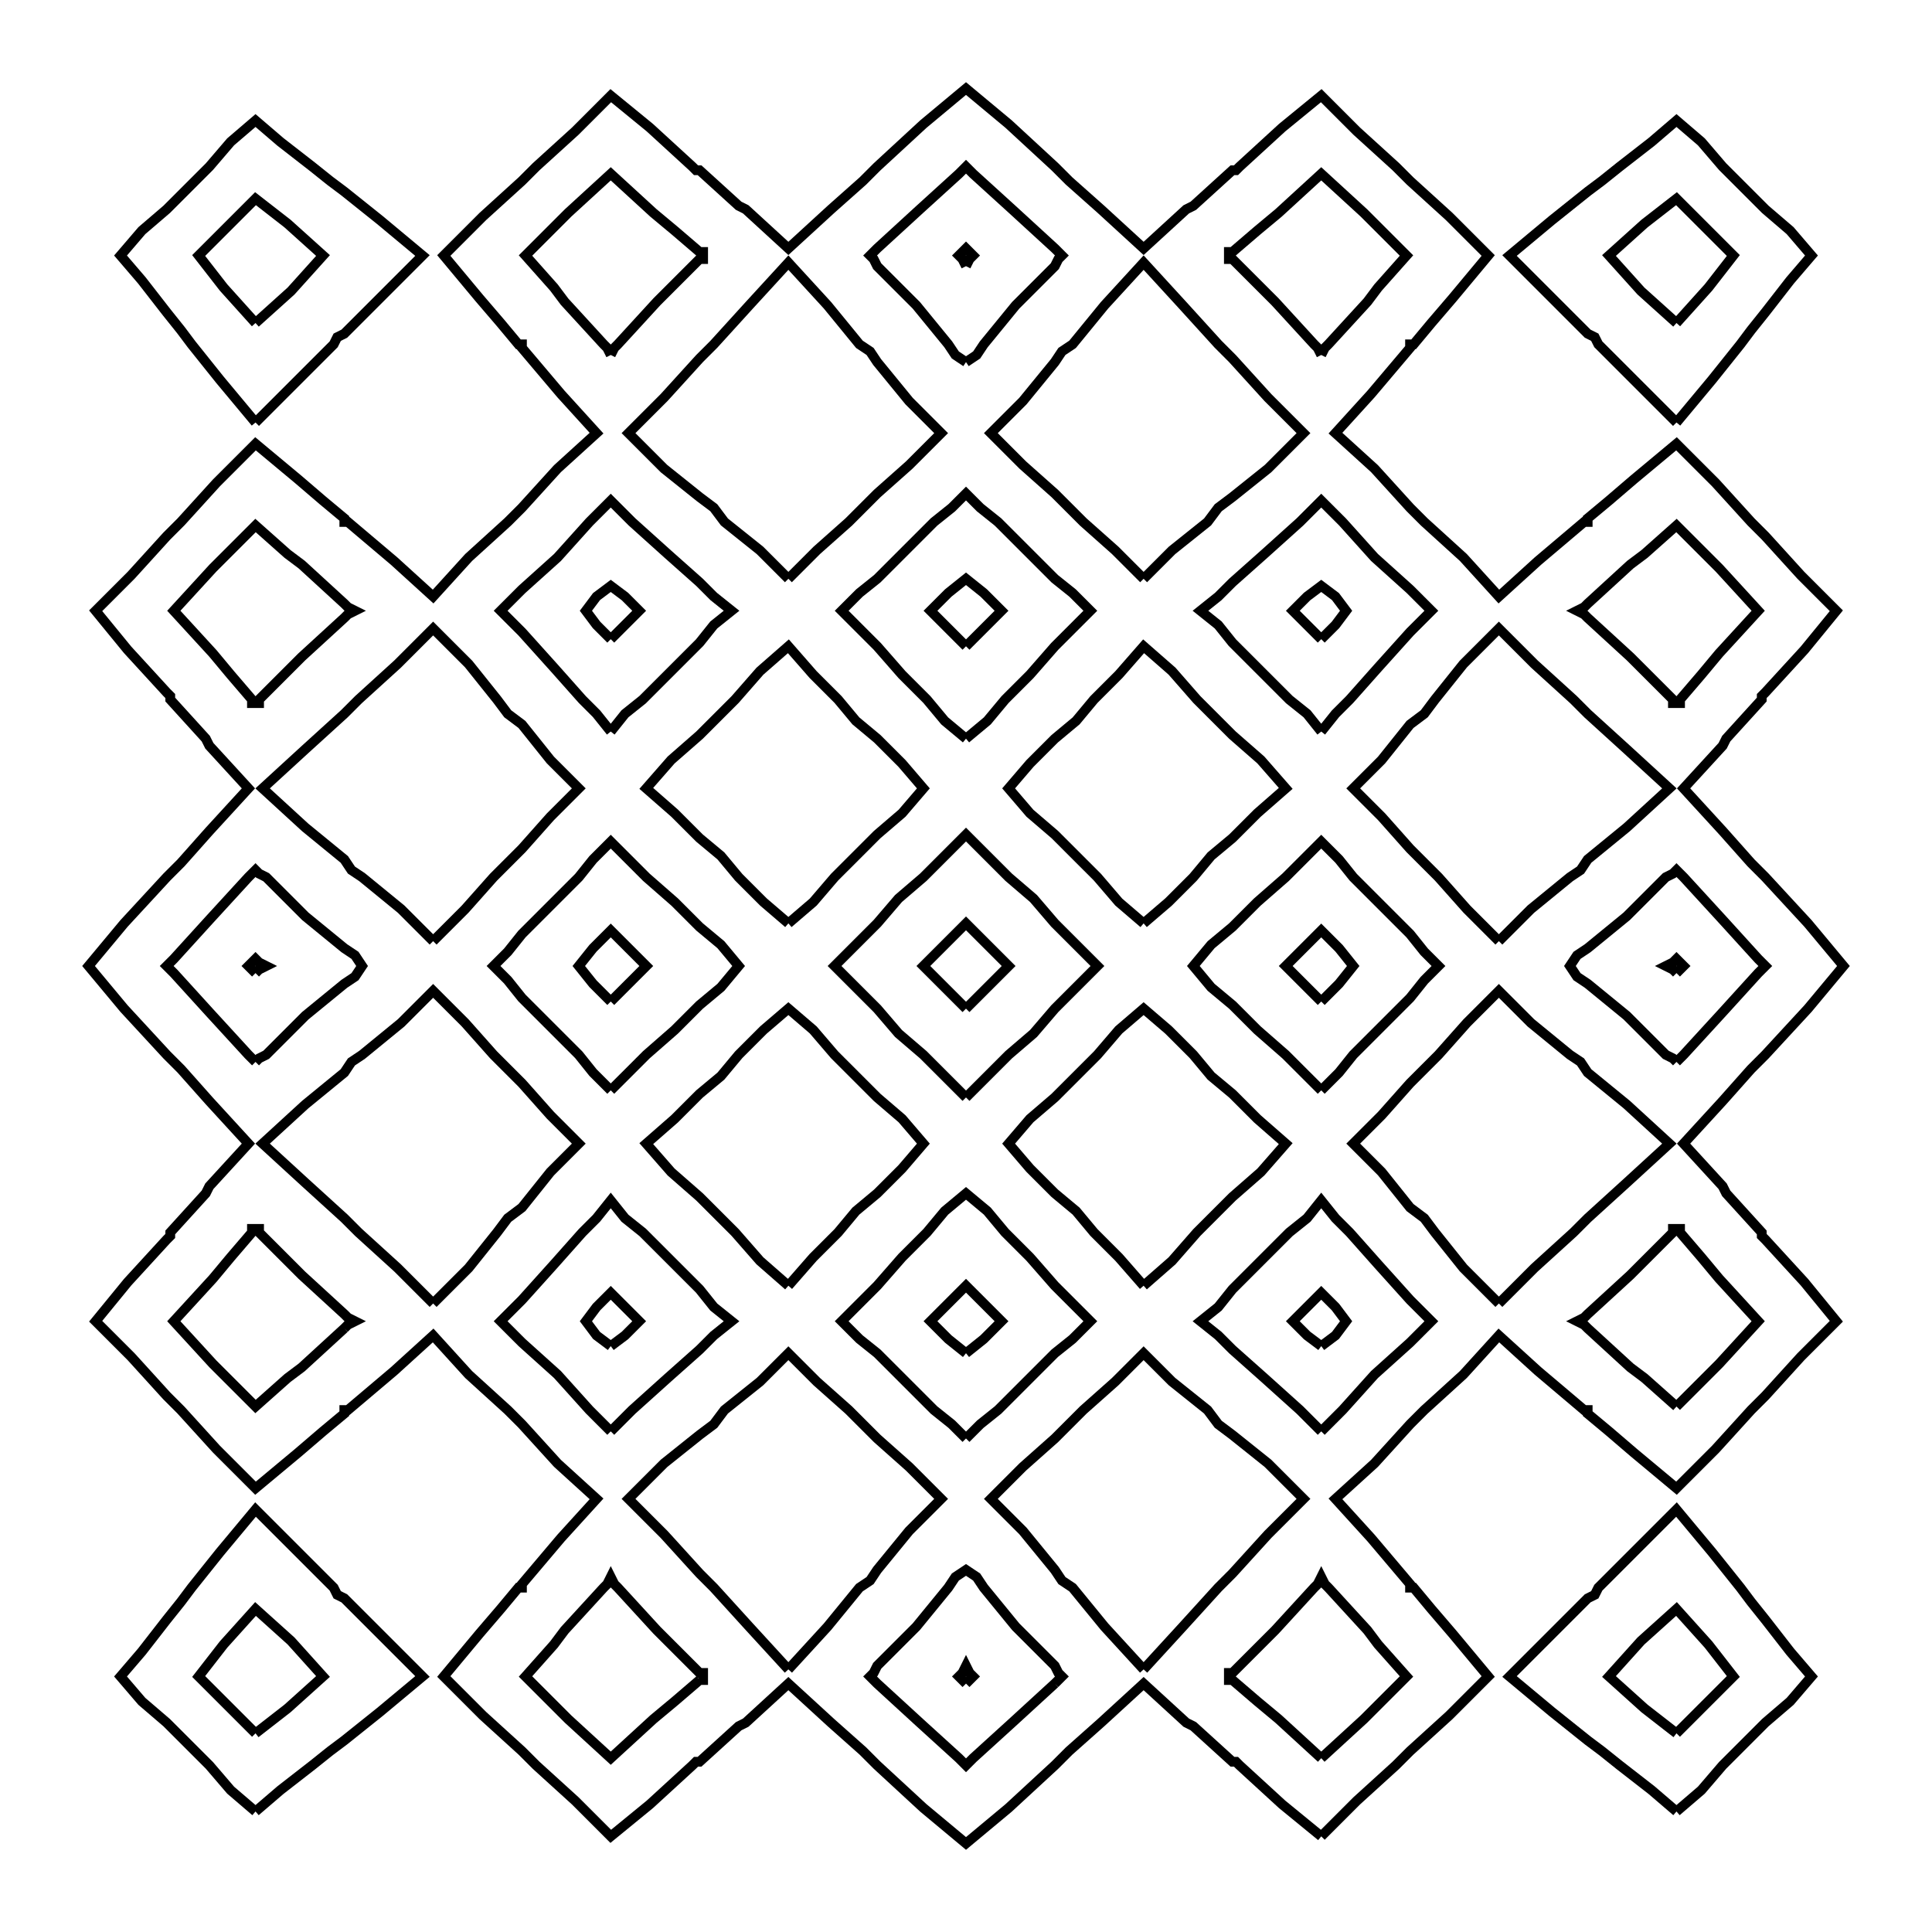
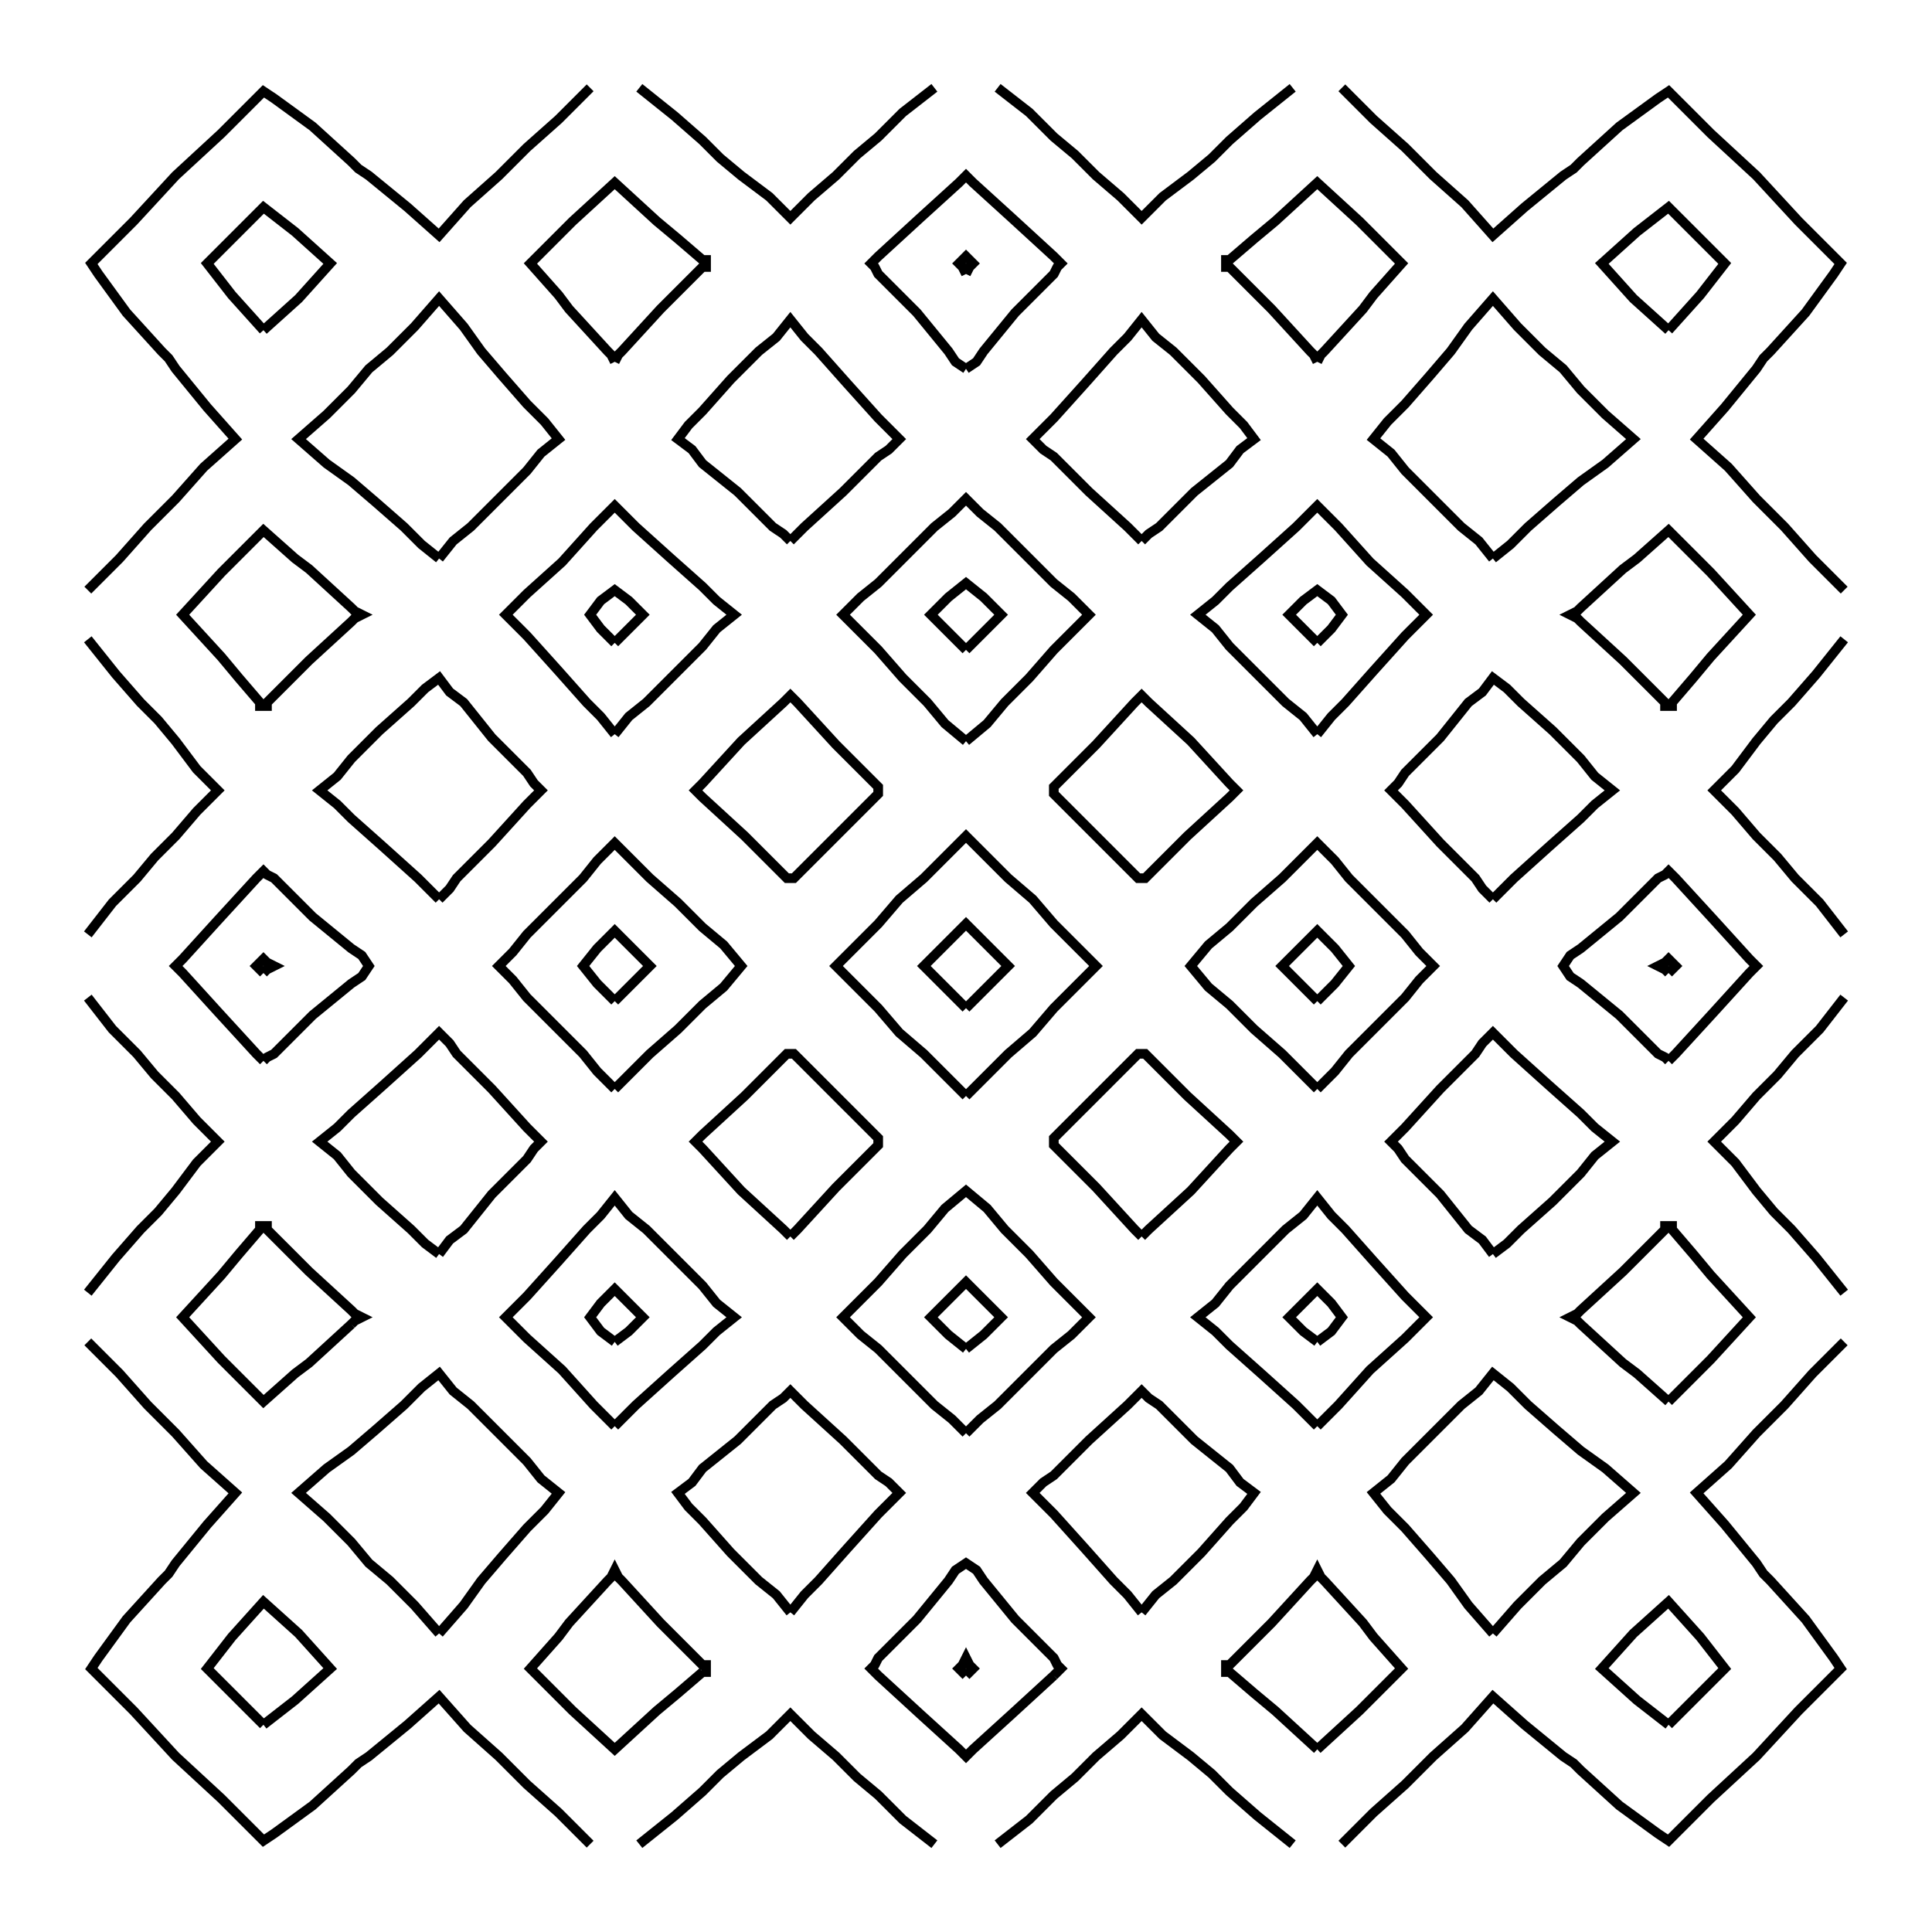
<svg xmlns="http://www.w3.org/2000/svg" width="100.0" height="100.0" viewBox="-55.00 -55.00 110.00 110.00">
-   <g fill="none" stroke="black" stroke-width="0.025%" transform="translate(0, 0) scale(20.226, -20.226)">
-     <polyline points="-2.00,1.53 -1.89,1.64 -1.78,1.75 -1.77,1.77 -1.75,1.78 -1.64,1.89 -1.53,2.00 -1.65,2.10 -1.75,2.18 -1.79,2.21 -1.84,2.25 -1.93,2.32 -2.00,2.38 -2.07,2.32 -2.13,2.25 -2.19,2.19 -2.25,2.13 -2.32,2.07 -2.38,2.00 -2.32,1.93 -2.25,1.84 -2.21,1.79 -2.18,1.75 -2.10,1.65 -2.00,1.53" />
-     <polyline points="1.00,-2.45 1.10,-2.35 1.21,-2.25 1.23,-2.23 1.25,-2.21 1.36,-2.11 1.47,-2.00 1.37,-1.88 1.31,-1.81 1.26,-1.75 1.25,-1.75 1.25,-1.74 1.14,-1.61 1.04,-1.50 1.15,-1.40 1.25,-1.29 1.27,-1.27 1.29,-1.25 1.40,-1.15 1.50,-1.04 1.61,-1.14 1.74,-1.25 1.75,-1.25 1.75,-1.26 1.81,-1.31 1.88,-1.37 2.00,-1.47 2.11,-1.36 2.21,-1.25 2.23,-1.23 2.25,-1.21 2.35,-1.10 2.45,-1.00 2.36,-0.89 2.25,-0.77 2.24,-0.76 2.24,-0.75 2.14,-0.64 2.13,-0.62 2.02,-0.50 2.13,-0.38 2.21,-0.29 2.25,-0.25 2.25,-0.25 2.25,-0.25 2.37,-0.12 2.47,0.00 2.37,0.12 2.25,0.25 2.25,0.25 2.25,0.25 2.21,0.29 2.13,0.38 2.02,0.50 2.13,0.62 2.14,0.64 2.24,0.75 2.24,0.76 2.25,0.77 2.36,0.89 2.45,1.00 2.35,1.10 2.25,1.21 2.23,1.23 2.21,1.25 2.11,1.36 2.00,1.47 1.88,1.37 1.81,1.31 1.75,1.26 1.75,1.25 1.74,1.25 1.61,1.14 1.50,1.04 1.40,1.15 1.29,1.25 1.27,1.27 1.25,1.29 1.15,1.40 1.04,1.50 1.14,1.61 1.25,1.74 1.25,1.75 1.26,1.75 1.31,1.81 1.37,1.88 1.47,2.00 1.36,2.11 1.25,2.21 1.23,2.23 1.21,2.25 1.10,2.35 1.00,2.45 0.89,2.36 0.77,2.25 0.76,2.24 0.75,2.24 0.64,2.14 0.62,2.13 0.50,2.02 0.38,2.13 0.29,2.21 0.25,2.25 0.25,2.25 0.25,2.25 0.12,2.37 0.00,2.47 -0.12,2.37 -0.25,2.25 -0.25,2.25 -0.25,2.25 -0.29,2.21 -0.38,2.13 -0.50,2.02 -0.62,2.13 -0.64,2.14 -0.75,2.24 -0.76,2.24 -0.77,2.25 -0.89,2.36 -1.00,2.45 -1.10,2.35 -1.21,2.25 -1.23,2.23 -1.25,2.21 -1.36,2.11 -1.47,2.00 -1.37,1.88 -1.31,1.81 -1.26,1.75 -1.25,1.75 -1.25,1.74 -1.14,1.61 -1.04,1.50 -1.15,1.40 -1.25,1.29 -1.27,1.27 -1.29,1.25 -1.40,1.15 -1.50,1.04 -1.61,1.14 -1.74,1.25 -1.75,1.25 -1.75,1.26 -1.81,1.31 -1.88,1.37 -2.00,1.47 -2.11,1.36 -2.21,1.25 -2.23,1.23 -2.25,1.21 -2.35,1.10 -2.45,1.00 -2.36,0.89 -2.25,0.77 -2.24,0.76 -2.24,0.75 -2.14,0.64 -2.13,0.62 -2.02,0.50 -2.13,0.38 -2.21,0.29 -2.25,0.25 -2.25,0.25 -2.25,0.25 -2.37,0.12 -2.47,0.00 -2.37,-0.12 -2.25,-0.25 -2.25,-0.25 -2.25,-0.25 -2.21,-0.29 -2.13,-0.38 -2.02,-0.50 -2.13,-0.62 -2.14,-0.64 -2.24,-0.75 -2.24,-0.76 -2.25,-0.77 -2.36,-0.89 -2.45,-1.00 -2.35,-1.10 -2.25,-1.21 -2.23,-1.23 -2.21,-1.25 -2.11,-1.36 -2.00,-1.47 -1.88,-1.37 -1.81,-1.31 -1.75,-1.26 -1.75,-1.25 -1.74,-1.25 -1.61,-1.14 -1.50,-1.04 -1.40,-1.15 -1.29,-1.25 -1.27,-1.27 -1.25,-1.29 -1.15,-1.40 -1.04,-1.50 -1.14,-1.61 -1.25,-1.74 -1.25,-1.75 -1.26,-1.75 -1.31,-1.81 -1.37,-1.88 -1.47,-2.00 -1.36,-2.11 -1.25,-2.21 -1.23,-2.23 -1.21,-2.25 -1.10,-2.35 -1.00,-2.45 -0.89,-2.36 -0.77,-2.25 -0.76,-2.24 -0.75,-2.24 -0.64,-2.14 -0.62,-2.13 -0.50,-2.02 -0.38,-2.13 -0.29,-2.21 -0.25,-2.25 -0.25,-2.25 -0.25,-2.25 -0.12,-2.37 0.00,-2.47 0.12,-2.37 0.25,-2.25 0.25,-2.25 0.25,-2.25 0.29,-2.21 0.38,-2.13 0.50,-2.02 0.62,-2.13 0.64,-2.14 0.75,-2.24 0.76,-2.24 0.77,-2.25 0.89,-2.36 1.00,-2.45" />
-     <polyline points="2.00,1.53 2.10,1.65 2.18,1.75 2.21,1.79 2.25,1.84 2.32,1.93 2.38,2.00 2.32,2.07 2.25,2.13 2.19,2.19 2.13,2.25 2.07,2.32 2.00,2.38 1.93,2.32 1.84,2.25 1.79,2.21 1.75,2.18 1.65,2.10 1.53,2.00 1.64,1.89 1.75,1.78 1.77,1.77 1.78,1.75 1.89,1.64 2.00,1.53" />
+   <g fill="none" stroke="black" stroke-width="0.025%" transform="translate(0, 0) scale(20, -20)">
+     <polyline points="-1.07,2.50 -1.16,2.41 -1.25,2.33 -1.29,2.29 -1.33,2.25 -1.42,2.17 -1.50,2.08 -1.59,2.16 -1.70,2.25 -1.73,2.27 -1.75,2.29 -1.86,2.39 -1.97,2.47 -2.00,2.49 -2.12,2.37 -2.25,2.25 -2.25,2.25 -2.25,2.25 -2.37,2.12 -2.49,2.00 -2.47,1.97 -2.39,1.86 -2.29,1.75 -2.27,1.73 -2.25,1.70 -2.16,1.59 -2.08,1.50 -2.17,1.42 -2.25,1.33 -2.29,1.29 -2.33,1.25 -2.41,1.16 -2.50,1.07" />
+     <polyline points="-0.93,2.50 -0.83,2.42 -0.75,2.35 -0.70,2.30 -0.64,2.25 -0.56,2.19 -0.50,2.13 -0.44,2.19 -0.37,2.25 -0.31,2.31 -0.25,2.36 -0.18,2.43 -0.09,2.50" />
+     <polyline points="0.09,2.50 0.18,2.43 0.25,2.36 0.31,2.31 0.37,2.25 0.44,2.19 0.50,2.13 0.56,2.19 0.64,2.25 0.70,2.30 0.75,2.35 0.83,2.42 0.93,2.50" />
+     <polyline points="1.07,2.50 1.16,2.41 1.25,2.33 1.29,2.29 1.33,2.25 1.42,2.17 1.50,2.08 1.59,2.16 1.70,2.25 1.73,2.27 1.75,2.29 1.86,2.39 1.97,2.47 2.00,2.49 2.12,2.37 2.25,2.25 2.25,2.25 2.25,2.25 2.37,2.12 2.49,2.00 2.47,1.97 2.39,1.86 2.29,1.75 2.27,1.73 2.25,1.70 2.16,1.59 2.08,1.50 2.17,1.42 2.25,1.33 2.29,1.29 2.33,1.25 2.41,1.16 2.50,1.07" />
    <polyline points="-2.00,1.81 -1.90,1.90 -1.81,2.00 -1.91,2.09 -2.00,2.16 -2.08,2.08 -2.16,2.00 -2.09,1.91 -2.00,1.81" />
    <polyline points="-1.00,1.72 -0.99,1.74 -0.98,1.75 -0.87,1.87 -0.75,1.99 -0.74,1.99 -0.74,2.00 -0.74,2.01 -0.75,2.01 -0.82,2.07 -0.88,2.12 -1.00,2.23 -1.12,2.12 -1.24,2.00 -1.16,1.91 -1.13,1.87 -1.02,1.75 -1.01,1.74 -1.00,1.72" />
    <polyline points="0.00,1.70 0.03,1.72 0.05,1.75 0.14,1.86 0.25,1.97 0.26,1.99 0.27,2.00 0.26,2.01 0.25,2.02 0.13,2.13 0.02,2.23 0.00,2.25 -0.02,2.23 -0.13,2.13 -0.25,2.02 -0.26,2.01 -0.27,2.00 -0.26,1.99 -0.25,1.97 -0.14,1.86 -0.05,1.75 -0.03,1.72 0.00,1.70" />
    <polyline points="0.00,1.97 0.01,1.99 0.02,2.00 0.01,2.01 0.00,2.02 -0.01,2.01 -0.02,2.00 -0.01,1.99 0.00,1.97" />
    <polyline points="1.00,1.72 1.01,1.74 1.02,1.75 1.13,1.87 1.16,1.91 1.24,2.00 1.12,2.12 1.00,2.23 0.88,2.12 0.82,2.07 0.75,2.01 0.74,2.01 0.74,2.00 0.74,1.99 0.75,1.99 0.87,1.87 0.98,1.75 0.99,1.74 1.00,1.72" />
    <polyline points="2.00,1.81 2.09,1.91 2.16,2.00 2.08,2.08 2.00,2.16 1.91,2.09 1.81,2.00 1.90,1.90 2.00,1.81" />
-     <polyline points="-0.50,1.09 -0.42,1.17 -0.33,1.25 -0.29,1.29 -0.25,1.33 -0.16,1.41 -0.07,1.50 -0.16,1.59 -0.25,1.70 -0.27,1.73 -0.30,1.75 -0.39,1.86 -0.50,1.98 -0.61,1.86 -0.71,1.75 -0.73,1.73 -0.75,1.71 -0.85,1.60 -0.95,1.50 -0.85,1.40 -0.75,1.32 -0.71,1.29 -0.68,1.25 -0.58,1.17 -0.50,1.09" />
-     <polyline points="0.50,1.09 0.58,1.17 0.68,1.25 0.71,1.29 0.75,1.32 0.85,1.40 0.95,1.50 0.85,1.60 0.75,1.71 0.73,1.73 0.71,1.75 0.61,1.86 0.50,1.98 0.39,1.86 0.30,1.75 0.27,1.73 0.25,1.70 0.16,1.59 0.07,1.50 0.16,1.41 0.25,1.33 0.29,1.29 0.33,1.25 0.42,1.17 0.50,1.09" />
+     <polyline points="-1.50,1.16 -1.46,1.21 -1.41,1.25 -1.33,1.33 -1.25,1.41 -1.21,1.46 -1.16,1.50 -1.20,1.55 -1.25,1.60 -1.32,1.68 -1.38,1.75 -1.43,1.82 -1.50,1.90 -1.57,1.82 -1.64,1.75 -1.70,1.70 -1.75,1.64 -1.82,1.57 -1.90,1.50 -1.82,1.43 -1.75,1.38 -1.68,1.32 -1.60,1.25 -1.55,1.20 -1.50,1.16" />
+     <polyline points="-0.50,1.21 -0.48,1.23 -0.46,1.25 -0.35,1.35 -0.25,1.45 -0.22,1.47 -0.19,1.50 -0.22,1.53 -0.25,1.56 -0.34,1.66 -0.42,1.75 -0.46,1.79 -0.50,1.84 -0.54,1.79 -0.59,1.75 -0.67,1.67 -0.75,1.58 -0.79,1.54 -0.82,1.50 -0.78,1.47 -0.75,1.43 -0.65,1.35 -0.55,1.25 -0.52,1.23 -0.50,1.21" />
+     <polyline points="0.50,1.21 0.52,1.23 0.55,1.25 0.65,1.35 0.75,1.43 0.78,1.47 0.82,1.50 0.79,1.54 0.75,1.58 0.67,1.67 0.59,1.75 0.54,1.79 0.50,1.84 0.46,1.79 0.42,1.75 0.34,1.66 0.25,1.56 0.22,1.53 0.19,1.50 0.22,1.47 0.25,1.45 0.35,1.35 0.46,1.25 0.48,1.23 0.50,1.21" />
+     <polyline points="1.50,1.16 1.55,1.20 1.60,1.25 1.68,1.32 1.75,1.38 1.82,1.43 1.90,1.50 1.82,1.57 1.75,1.64 1.70,1.70 1.64,1.75 1.57,1.82 1.50,1.90 1.43,1.82 1.38,1.75 1.32,1.68 1.25,1.60 1.20,1.55 1.16,1.50 1.21,1.46 1.25,1.41 1.33,1.33 1.41,1.25 1.46,1.21 1.50,1.16" />
    <polyline points="-1.00,0.66 -0.96,0.71 -0.91,0.75 -0.83,0.83 -0.75,0.91 -0.71,0.96 -0.66,1.00 -0.71,1.04 -0.75,1.08 -0.84,1.16 -0.94,1.25 -0.97,1.28 -1.00,1.31 -1.03,1.28 -1.06,1.25 -1.15,1.15 -1.25,1.06 -1.28,1.03 -1.31,1.00 -1.28,0.97 -1.25,0.94 -1.16,0.84 -1.08,0.75 -1.04,0.71 -1.00,0.66" />
    <polyline points="0.00,0.64 0.06,0.69 0.11,0.75 0.18,0.82 0.25,0.90 0.30,0.95 0.35,1.00 0.30,1.05 0.25,1.09 0.17,1.17 0.09,1.25 0.04,1.29 0.00,1.33 -0.04,1.29 -0.09,1.25 -0.17,1.17 -0.25,1.09 -0.30,1.05 -0.35,1.00 -0.30,0.95 -0.25,0.90 -0.18,0.82 -0.11,0.75 -0.06,0.69 0.00,0.64" />
    <polyline points="1.00,0.66 1.04,0.71 1.08,0.75 1.16,0.84 1.25,0.94 1.28,0.97 1.31,1.00 1.28,1.03 1.25,1.06 1.15,1.15 1.06,1.25 1.03,1.28 1.00,1.31 0.97,1.28 0.94,1.25 0.84,1.16 0.75,1.08 0.71,1.04 0.66,1.00 0.71,0.96 0.75,0.91 0.83,0.83 0.91,0.75 0.96,0.71 1.00,0.66" />
    <polyline points="-2.00,0.74 -1.99,0.74 -1.99,0.75 -1.87,0.87 -1.75,0.98 -1.74,0.99 -1.72,1.00 -1.74,1.01 -1.75,1.02 -1.87,1.13 -1.91,1.16 -2.00,1.24 -2.12,1.12 -2.23,1.00 -2.12,0.88 -2.07,0.82 -2.01,0.75 -2.01,0.74 -2.00,0.74" />
    <polyline points="-1.00,0.92 -0.96,0.96 -0.92,1.00 -0.96,1.04 -1.00,1.07 -1.04,1.04 -1.07,1.00 -1.04,0.96 -1.00,0.92" />
    <polyline points="0.00,0.90 0.05,0.95 0.10,1.00 0.05,1.05 0.00,1.09 -0.05,1.05 -0.10,1.00 -0.05,0.95 0.00,0.90" />
    <polyline points="1.00,0.92 1.04,0.96 1.07,1.00 1.04,1.04 1.00,1.07 0.96,1.04 0.92,1.00 0.96,0.96 1.00,0.92" />
    <polyline points="2.00,0.74 2.01,0.74 2.01,0.75 2.07,0.82 2.12,0.88 2.23,1.00 2.12,1.12 2.00,1.24 1.91,1.16 1.87,1.13 1.75,1.02 1.74,1.01 1.72,1.00 1.74,0.99 1.75,0.98 1.87,0.87 1.99,0.75 1.99,0.74 2.00,0.74" />
-     <polyline points="-1.50,0.07 -1.41,0.16 -1.33,0.25 -1.29,0.29 -1.25,0.33 -1.17,0.42 -1.09,0.50 -1.17,0.58 -1.25,0.68 -1.29,0.71 -1.32,0.75 -1.40,0.85 -1.50,0.95 -1.60,0.85 -1.71,0.75 -1.73,0.73 -1.75,0.71 -1.86,0.61 -1.98,0.50 -1.86,0.39 -1.75,0.30 -1.73,0.27 -1.70,0.25 -1.59,0.16 -1.50,0.07" />
-     <polyline points="-0.50,0.12 -0.43,0.18 -0.37,0.25 -0.31,0.31 -0.25,0.37 -0.18,0.43 -0.12,0.50 -0.18,0.57 -0.25,0.64 -0.31,0.69 -0.36,0.75 -0.43,0.82 -0.50,0.90 -0.58,0.83 -0.65,0.75 -0.70,0.70 -0.75,0.65 -0.83,0.58 -0.90,0.50 -0.82,0.43 -0.75,0.36 -0.69,0.31 -0.64,0.25 -0.57,0.18 -0.50,0.12" />
-     <polyline points="0.50,0.12 0.57,0.18 0.64,0.25 0.69,0.31 0.75,0.36 0.82,0.43 0.90,0.50 0.83,0.58 0.75,0.65 0.70,0.70 0.65,0.75 0.58,0.83 0.50,0.90 0.43,0.82 0.36,0.75 0.31,0.69 0.25,0.64 0.18,0.57 0.12,0.50 0.18,0.43 0.25,0.37 0.31,0.31 0.37,0.25 0.43,0.18 0.50,0.12" />
-     <polyline points="1.50,0.07 1.59,0.16 1.70,0.25 1.73,0.27 1.75,0.30 1.86,0.39 1.98,0.50 1.86,0.61 1.75,0.71 1.73,0.73 1.71,0.75 1.60,0.85 1.50,0.95 1.40,0.85 1.32,0.75 1.29,0.71 1.25,0.68 1.17,0.58 1.09,0.50 1.17,0.42 1.25,0.33 1.29,0.29 1.33,0.25 1.41,0.16 1.50,0.07" />
+     <polyline points="-2.50,0.09 -2.43,0.18 -2.36,0.25 -2.31,0.31 -2.25,0.37 -2.19,0.44 -2.13,0.50 -2.19,0.56 -2.25,0.64 -2.30,0.70 -2.35,0.75 -2.42,0.83 -2.50,0.93" />
+     <polyline points="-1.50,0.19 -1.47,0.22 -1.45,0.25 -1.35,0.35 -1.25,0.46 -1.23,0.48 -1.21,0.50 -1.23,0.52 -1.25,0.55 -1.35,0.65 -1.43,0.75 -1.47,0.78 -1.50,0.82 -1.54,0.79 -1.58,0.75 -1.67,0.67 -1.75,0.59 -1.79,0.54 -1.84,0.50 -1.79,0.46 -1.75,0.42 -1.66,0.34 -1.56,0.25 -1.53,0.22 -1.50,0.19" />
+     <polyline points="-0.50,0.24 -0.50,0.25 -0.49,0.25 -0.37,0.37 -0.25,0.49 -0.25,0.50 -0.24,0.50 -0.25,0.50 -0.25,0.51 -0.37,0.63 -0.48,0.75 -0.49,0.76 -0.50,0.77 -0.51,0.76 -0.52,0.75 -0.64,0.64 -0.75,0.52 -0.76,0.51 -0.77,0.50 -0.76,0.49 -0.75,0.48 -0.63,0.37 -0.51,0.25 -0.50,0.25 -0.50,0.24" />
+     <polyline points="0.50,0.24 0.50,0.25 0.51,0.25 0.63,0.37 0.75,0.48 0.76,0.49 0.77,0.50 0.76,0.51 0.75,0.52 0.64,0.64 0.52,0.75 0.51,0.76 0.50,0.77 0.49,0.76 0.48,0.75 0.37,0.63 0.25,0.51 0.25,0.50 0.24,0.50 0.25,0.50 0.25,0.49 0.37,0.37 0.49,0.25 0.50,0.25 0.50,0.24" />
+     <polyline points="1.50,0.19 1.53,0.22 1.56,0.25 1.66,0.34 1.75,0.42 1.79,0.46 1.84,0.50 1.79,0.54 1.75,0.59 1.67,0.67 1.58,0.75 1.54,0.79 1.50,0.82 1.47,0.78 1.43,0.75 1.35,0.65 1.25,0.55 1.23,0.52 1.21,0.50 1.23,0.48 1.25,0.46 1.35,0.35 1.45,0.25 1.47,0.22 1.50,0.19" />
+     <polyline points="2.50,0.93 2.42,0.83 2.35,0.75 2.30,0.70 2.25,0.64 2.19,0.56 2.13,0.50 2.19,0.44 2.25,0.37 2.31,0.31 2.36,0.25 2.43,0.18 2.50,0.09" />
    <polyline points="-2.00,-0.27 -1.99,-0.26 -1.97,-0.25 -1.86,-0.14 -1.75,-0.05 -1.72,-0.03 -1.70,0.00 -1.72,0.03 -1.75,0.05 -1.86,0.14 -1.97,0.25 -1.99,0.26 -2.00,0.27 -2.01,0.26 -2.02,0.25 -2.13,0.13 -2.23,0.02 -2.25,0.00 -2.23,-0.02 -2.13,-0.13 -2.02,-0.25 -2.01,-0.26 -2.00,-0.27" />
    <polyline points="-1.00,-0.35 -0.95,-0.30 -0.90,-0.25 -0.82,-0.18 -0.75,-0.11 -0.69,-0.06 -0.64,0.00 -0.69,0.06 -0.75,0.11 -0.82,0.18 -0.90,0.25 -0.95,0.30 -1.00,0.35 -1.05,0.30 -1.09,0.25 -1.17,0.17 -1.25,0.09 -1.29,0.04 -1.33,0.00 -1.29,-0.04 -1.25,-0.09 -1.17,-0.17 -1.09,-0.25 -1.05,-0.30 -1.00,-0.35" />
    <polyline points="0.00,-0.37 0.06,-0.31 0.12,-0.25 0.19,-0.19 0.25,-0.12 0.31,-0.06 0.37,0.00 0.31,0.06 0.25,0.12 0.19,0.19 0.12,0.25 0.06,0.31 0.00,0.37 -0.06,0.31 -0.12,0.25 -0.19,0.19 -0.25,0.12 -0.31,0.06 -0.37,0.00 -0.31,-0.06 -0.25,-0.12 -0.19,-0.19 -0.12,-0.25 -0.06,-0.31 0.00,-0.37" />
    <polyline points="1.00,-0.35 1.05,-0.30 1.09,-0.25 1.17,-0.17 1.25,-0.09 1.29,-0.04 1.33,0.00 1.29,0.04 1.25,0.09 1.17,0.17 1.09,0.25 1.05,0.30 1.00,0.35 0.95,0.30 0.90,0.25 0.82,0.18 0.75,0.11 0.69,0.06 0.64,0.00 0.69,-0.06 0.75,-0.11 0.82,-0.18 0.90,-0.25 0.95,-0.30 1.00,-0.35" />
    <polyline points="2.00,-0.27 2.01,-0.26 2.02,-0.25 2.13,-0.13 2.23,-0.02 2.25,0.00 2.23,0.02 2.13,0.13 2.02,0.25 2.01,0.26 2.00,0.27 1.99,0.26 1.97,0.25 1.86,0.14 1.75,0.05 1.72,0.03 1.70,0.00 1.72,-0.03 1.75,-0.05 1.86,-0.14 1.97,-0.25 1.99,-0.26 2.00,-0.27" />
    <polyline points="-2.00,-0.02 -1.99,-0.01 -1.97,0.00 -1.99,0.01 -2.00,0.02 -2.01,0.01 -2.02,0.00 -2.01,-0.01 -2.00,-0.02" />
    <polyline points="-1.00,-0.10 -0.95,-0.05 -0.90,0.00 -0.95,0.05 -1.00,0.10 -1.05,0.05 -1.09,0.00 -1.05,-0.05 -1.00,-0.10" />
    <polyline points="0.00,-0.12 0.06,-0.06 0.12,0.00 0.06,0.06 0.00,0.12 -0.06,0.06 -0.12,0.00 -0.06,-0.06 0.00,-0.12" />
    <polyline points="1.00,-0.10 1.05,-0.05 1.09,0.00 1.05,0.05 1.00,0.10 0.95,0.05 0.90,0.00 0.95,-0.05 1.00,-0.10" />
    <polyline points="2.00,-0.02 2.01,-0.01 2.02,0.00 2.01,0.01 2.00,0.02 1.99,0.01 1.97,0.00 1.99,-0.01 2.00,-0.02" />
-     <polyline points="-1.50,-0.95 -1.40,-0.85 -1.32,-0.75 -1.29,-0.71 -1.25,-0.68 -1.17,-0.58 -1.09,-0.50 -1.17,-0.42 -1.25,-0.33 -1.29,-0.29 -1.33,-0.25 -1.41,-0.16 -1.50,-0.07 -1.59,-0.16 -1.70,-0.25 -1.73,-0.27 -1.75,-0.30 -1.86,-0.39 -1.98,-0.50 -1.86,-0.61 -1.75,-0.71 -1.73,-0.73 -1.71,-0.75 -1.60,-0.85 -1.50,-0.95" />
-     <polyline points="-0.50,-0.90 -0.43,-0.82 -0.36,-0.75 -0.31,-0.69 -0.25,-0.64 -0.18,-0.57 -0.12,-0.50 -0.18,-0.43 -0.25,-0.37 -0.31,-0.31 -0.37,-0.25 -0.43,-0.18 -0.50,-0.12 -0.57,-0.18 -0.64,-0.25 -0.69,-0.31 -0.75,-0.36 -0.82,-0.43 -0.90,-0.50 -0.83,-0.58 -0.75,-0.65 -0.70,-0.70 -0.65,-0.75 -0.58,-0.83 -0.50,-0.90" />
-     <polyline points="0.50,-0.90 0.58,-0.83 0.65,-0.75 0.70,-0.70 0.75,-0.65 0.83,-0.58 0.90,-0.50 0.82,-0.43 0.75,-0.36 0.69,-0.31 0.64,-0.25 0.57,-0.18 0.50,-0.12 0.43,-0.18 0.37,-0.25 0.31,-0.31 0.25,-0.37 0.18,-0.43 0.12,-0.50 0.18,-0.57 0.25,-0.64 0.31,-0.69 0.36,-0.75 0.43,-0.82 0.50,-0.90" />
-     <polyline points="1.50,-0.95 1.60,-0.85 1.71,-0.75 1.73,-0.73 1.75,-0.71 1.86,-0.61 1.98,-0.50 1.86,-0.39 1.75,-0.30 1.73,-0.27 1.70,-0.25 1.59,-0.16 1.50,-0.07 1.41,-0.16 1.33,-0.25 1.29,-0.29 1.25,-0.33 1.17,-0.42 1.09,-0.50 1.17,-0.58 1.25,-0.68 1.29,-0.71 1.32,-0.75 1.40,-0.85 1.50,-0.95" />
+     <polyline points="-2.50,-0.93 -2.42,-0.83 -2.35,-0.75 -2.30,-0.70 -2.25,-0.64 -2.19,-0.56 -2.13,-0.50 -2.19,-0.44 -2.25,-0.37 -2.31,-0.31 -2.36,-0.25 -2.43,-0.18 -2.50,-0.09" />
+     <polyline points="-1.50,-0.82 -1.47,-0.78 -1.43,-0.75 -1.35,-0.65 -1.25,-0.55 -1.23,-0.52 -1.21,-0.50 -1.23,-0.48 -1.25,-0.46 -1.35,-0.35 -1.45,-0.25 -1.47,-0.22 -1.50,-0.19 -1.53,-0.22 -1.56,-0.25 -1.66,-0.34 -1.75,-0.42 -1.79,-0.46 -1.84,-0.50 -1.79,-0.54 -1.75,-0.59 -1.67,-0.67 -1.58,-0.75 -1.54,-0.79 -1.50,-0.82" />
+     <polyline points="-0.50,-0.77 -0.49,-0.76 -0.48,-0.75 -0.37,-0.63 -0.25,-0.51 -0.25,-0.50 -0.24,-0.50 -0.25,-0.50 -0.25,-0.49 -0.37,-0.37 -0.49,-0.25 -0.50,-0.25 -0.50,-0.24 -0.50,-0.25 -0.51,-0.25 -0.63,-0.37 -0.75,-0.48 -0.76,-0.49 -0.77,-0.50 -0.76,-0.51 -0.75,-0.52 -0.64,-0.64 -0.52,-0.75 -0.51,-0.76 -0.50,-0.77" />
+     <polyline points="0.50,-0.77 0.51,-0.76 0.52,-0.75 0.64,-0.64 0.75,-0.52 0.76,-0.51 0.77,-0.50 0.76,-0.49 0.75,-0.48 0.63,-0.37 0.51,-0.25 0.50,-0.25 0.50,-0.24 0.50,-0.25 0.49,-0.25 0.37,-0.37 0.25,-0.49 0.25,-0.50 0.24,-0.50 0.25,-0.50 0.25,-0.51 0.37,-0.63 0.48,-0.75 0.49,-0.76 0.50,-0.77" />
+     <polyline points="1.50,-0.82 1.54,-0.79 1.58,-0.75 1.67,-0.67 1.75,-0.59 1.79,-0.54 1.84,-0.50 1.79,-0.46 1.75,-0.42 1.66,-0.34 1.56,-0.25 1.53,-0.22 1.50,-0.19 1.47,-0.22 1.45,-0.25 1.35,-0.35 1.25,-0.46 1.23,-0.48 1.21,-0.50 1.23,-0.52 1.25,-0.55 1.35,-0.65 1.43,-0.75 1.47,-0.78 1.50,-0.82" />
+     <polyline points="2.50,-0.09 2.43,-0.18 2.36,-0.25 2.31,-0.31 2.25,-0.37 2.19,-0.44 2.13,-0.50 2.19,-0.56 2.25,-0.64 2.30,-0.70 2.35,-0.75 2.42,-0.83 2.50,-0.93" />
    <polyline points="-1.75,-1.02 -1.74,-1.01 -1.72,-1.00 -1.74,-0.99 -1.75,-0.98 -1.87,-0.87 -1.99,-0.75 -1.99,-0.74 -2.00,-0.74 -2.01,-0.74 -2.01,-0.75 -2.07,-0.82 -2.12,-0.88 -2.23,-1.00 -2.12,-1.12 -2.00,-1.24 -1.91,-1.16 -1.87,-1.13 -1.75,-1.02" />
    <polyline points="-1.00,-1.31 -0.97,-1.28 -0.94,-1.25 -0.84,-1.16 -0.75,-1.08 -0.71,-1.04 -0.66,-1.00 -0.71,-0.96 -0.75,-0.91 -0.83,-0.83 -0.91,-0.75 -0.96,-0.71 -1.00,-0.66 -1.04,-0.71 -1.08,-0.75 -1.16,-0.84 -1.25,-0.94 -1.28,-0.97 -1.31,-1.00 -1.28,-1.03 -1.25,-1.06 -1.15,-1.15 -1.06,-1.25 -1.03,-1.28 -1.00,-1.31" />
    <polyline points="0.00,-1.33 0.04,-1.29 0.09,-1.25 0.17,-1.17 0.25,-1.09 0.30,-1.05 0.35,-1.00 0.30,-0.95 0.25,-0.90 0.18,-0.82 0.11,-0.75 0.06,-0.69 0.00,-0.64 -0.06,-0.69 -0.11,-0.75 -0.18,-0.82 -0.25,-0.90 -0.30,-0.95 -0.35,-1.00 -0.30,-1.05 -0.25,-1.09 -0.17,-1.17 -0.09,-1.25 -0.04,-1.29 0.00,-1.33" />
    <polyline points="1.00,-1.31 1.03,-1.28 1.06,-1.25 1.15,-1.15 1.25,-1.06 1.28,-1.03 1.31,-1.00 1.28,-0.97 1.25,-0.94 1.16,-0.84 1.08,-0.75 1.04,-0.71 1.00,-0.66 0.96,-0.71 0.91,-0.75 0.83,-0.83 0.75,-0.91 0.71,-0.96 0.66,-1.00 0.71,-1.04 0.75,-1.08 0.84,-1.16 0.94,-1.25 0.97,-1.28 1.00,-1.31" />
    <polyline points="2.00,-1.24 2.12,-1.12 2.23,-1.00 2.12,-0.88 2.07,-0.82 2.01,-0.75 2.01,-0.74 2.00,-0.74 1.99,-0.74 1.99,-0.75 1.87,-0.87 1.75,-0.98 1.74,-0.99 1.72,-1.00 1.74,-1.01 1.75,-1.02 1.87,-1.13 1.91,-1.16 2.00,-1.24" />
    <polyline points="-1.00,-1.07 -0.96,-1.04 -0.92,-1.00 -0.96,-0.96 -1.00,-0.92 -1.04,-0.96 -1.07,-1.00 -1.04,-1.04 -1.00,-1.07" />
    <polyline points="0.00,-1.09 0.05,-1.05 0.10,-1.00 0.05,-0.95 0.00,-0.90 -0.05,-0.95 -0.10,-1.00 -0.05,-1.05 0.00,-1.09" />
    <polyline points="1.00,-1.07 1.04,-1.04 1.07,-1.00 1.04,-0.96 1.00,-0.92 0.96,-0.96 0.92,-1.00 0.96,-1.04 1.00,-1.07" />
-     <polyline points="-0.50,-1.98 -0.39,-1.86 -0.30,-1.75 -0.27,-1.73 -0.25,-1.70 -0.16,-1.59 -0.07,-1.50 -0.16,-1.41 -0.25,-1.33 -0.29,-1.29 -0.33,-1.25 -0.42,-1.17 -0.50,-1.09 -0.58,-1.17 -0.68,-1.25 -0.71,-1.29 -0.75,-1.32 -0.85,-1.40 -0.95,-1.50 -0.85,-1.60 -0.75,-1.71 -0.73,-1.73 -0.71,-1.75 -0.61,-1.86 -0.50,-1.98" />
-     <polyline points="0.50,-1.98 0.61,-1.86 0.71,-1.75 0.73,-1.73 0.75,-1.71 0.85,-1.60 0.95,-1.50 0.85,-1.40 0.75,-1.32 0.71,-1.29 0.68,-1.25 0.58,-1.17 0.50,-1.09 0.42,-1.17 0.33,-1.25 0.29,-1.29 0.25,-1.33 0.16,-1.41 0.07,-1.50 0.16,-1.59 0.25,-1.70 0.27,-1.73 0.30,-1.75 0.39,-1.86 0.50,-1.98" />
-     <polyline points="-2.00,-2.38 -1.93,-2.32 -1.84,-2.25 -1.79,-2.21 -1.75,-2.18 -1.65,-2.10 -1.53,-2.00 -1.64,-1.89 -1.75,-1.78 -1.77,-1.77 -1.78,-1.75 -1.89,-1.64 -2.00,-1.53 -2.10,-1.65 -2.18,-1.75 -2.21,-1.79 -2.25,-1.84 -2.32,-1.93 -2.38,-2.00 -2.32,-2.07 -2.25,-2.13 -2.19,-2.19 -2.13,-2.25 -2.07,-2.32 -2.00,-2.38" />
+     <polyline points="-1.07,-2.50 -1.16,-2.41 -1.25,-2.33 -1.29,-2.29 -1.33,-2.25 -1.42,-2.17 -1.50,-2.08 -1.59,-2.16 -1.70,-2.25 -1.73,-2.27 -1.75,-2.29 -1.86,-2.39 -1.97,-2.47 -2.00,-2.49 -2.12,-2.37 -2.25,-2.25 -2.25,-2.25 -2.25,-2.25 -2.37,-2.12 -2.49,-2.00 -2.47,-1.97 -2.39,-1.86 -2.29,-1.75 -2.27,-1.73 -2.25,-1.70 -2.16,-1.59 -2.08,-1.50 -2.17,-1.42 -2.25,-1.33 -2.29,-1.29 -2.33,-1.25 -2.41,-1.16 -2.50,-1.07" />
+     <polyline points="-1.50,-1.90 -1.43,-1.82 -1.38,-1.75 -1.32,-1.68 -1.25,-1.60 -1.20,-1.55 -1.16,-1.50 -1.21,-1.46 -1.25,-1.41 -1.33,-1.33 -1.41,-1.25 -1.46,-1.21 -1.50,-1.16 -1.55,-1.20 -1.60,-1.25 -1.68,-1.32 -1.75,-1.38 -1.82,-1.43 -1.90,-1.50 -1.82,-1.57 -1.75,-1.64 -1.70,-1.70 -1.64,-1.75 -1.57,-1.82 -1.50,-1.90" />
+     <polyline points="-0.50,-1.84 -0.46,-1.79 -0.42,-1.75 -0.34,-1.66 -0.25,-1.56 -0.22,-1.53 -0.19,-1.50 -0.22,-1.47 -0.25,-1.45 -0.35,-1.35 -0.46,-1.25 -0.48,-1.23 -0.50,-1.21 -0.52,-1.23 -0.55,-1.25 -0.65,-1.35 -0.75,-1.43 -0.78,-1.47 -0.82,-1.50 -0.79,-1.54 -0.75,-1.58 -0.67,-1.67 -0.59,-1.75 -0.54,-1.79 -0.50,-1.84" />
+     <polyline points="0.50,-1.84 0.54,-1.79 0.59,-1.75 0.67,-1.67 0.75,-1.58 0.79,-1.54 0.82,-1.50 0.78,-1.47 0.75,-1.43 0.65,-1.35 0.55,-1.25 0.52,-1.23 0.50,-1.21 0.48,-1.23 0.46,-1.25 0.35,-1.35 0.25,-1.45 0.22,-1.47 0.19,-1.50 0.22,-1.53 0.25,-1.56 0.34,-1.66 0.42,-1.75 0.46,-1.79 0.50,-1.84" />
+     <polyline points="1.50,-1.90 1.57,-1.82 1.64,-1.75 1.70,-1.70 1.75,-1.64 1.82,-1.57 1.90,-1.50 1.82,-1.43 1.75,-1.38 1.68,-1.32 1.60,-1.25 1.55,-1.20 1.50,-1.16 1.46,-1.21 1.41,-1.25 1.33,-1.33 1.25,-1.41 1.21,-1.46 1.16,-1.50 1.20,-1.55 1.25,-1.60 1.32,-1.68 1.38,-1.75 1.43,-1.82 1.50,-1.90" />
+     <polyline points="2.50,-1.07 2.41,-1.16 2.33,-1.25 2.29,-1.29 2.25,-1.33 2.17,-1.42 2.08,-1.50 2.16,-1.59 2.25,-1.70 2.27,-1.73 2.29,-1.75 2.39,-1.86 2.47,-1.97 2.49,-2.00 2.37,-2.12 2.25,-2.25 2.25,-2.25 2.25,-2.25 2.12,-2.37 2.00,-2.49 1.97,-2.47 1.86,-2.39 1.75,-2.29 1.73,-2.27 1.70,-2.25 1.59,-2.16 1.50,-2.08 1.42,-2.17 1.33,-2.25 1.29,-2.29 1.25,-2.33 1.16,-2.41 1.07,-2.50" />
    <polyline points="-0.75,-2.01 -0.74,-2.01 -0.74,-2.00 -0.74,-1.99 -0.75,-1.99 -0.87,-1.87 -0.98,-1.75 -0.99,-1.74 -1.00,-1.72 -1.01,-1.74 -1.02,-1.75 -1.13,-1.87 -1.16,-1.91 -1.24,-2.00 -1.12,-2.12 -1.00,-2.23 -0.88,-2.12 -0.82,-2.07 -0.75,-2.01" />
    <polyline points="0.25,-2.02 0.26,-2.01 0.27,-2.00 0.26,-1.99 0.25,-1.97 0.14,-1.86 0.05,-1.75 0.03,-1.72 0.00,-1.70 -0.03,-1.72 -0.05,-1.75 -0.14,-1.86 -0.25,-1.97 -0.26,-1.99 -0.27,-2.00 -0.26,-2.01 -0.25,-2.02 -0.13,-2.13 -0.02,-2.23 0.00,-2.25 0.02,-2.23 0.13,-2.13 0.25,-2.02" />
    <polyline points="1.00,-2.23 1.12,-2.12 1.24,-2.00 1.16,-1.91 1.13,-1.87 1.02,-1.75 1.01,-1.74 1.00,-1.72 0.99,-1.74 0.98,-1.75 0.87,-1.87 0.75,-1.99 0.74,-1.99 0.74,-2.00 0.74,-2.01 0.75,-2.01 0.82,-2.07 0.88,-2.12 1.00,-2.23" />
-     <polyline points="2.00,-2.38 2.07,-2.32 2.13,-2.25 2.19,-2.19 2.25,-2.13 2.32,-2.07 2.38,-2.00 2.32,-1.93 2.25,-1.84 2.21,-1.79 2.18,-1.75 2.10,-1.65 2.00,-1.53 1.89,-1.64 1.78,-1.75 1.77,-1.77 1.75,-1.78 1.64,-1.89 1.53,-2.00 1.65,-2.10 1.75,-2.18 1.79,-2.21 1.84,-2.25 1.93,-2.32 2.00,-2.38" />
    <polyline points="-2.00,-2.16 -1.91,-2.09 -1.81,-2.00 -1.90,-1.90 -2.00,-1.81 -2.09,-1.91 -2.16,-2.00 -2.08,-2.08 -2.00,-2.16" />
    <polyline points="0.00,-2.02 0.01,-2.01 0.02,-2.00 0.01,-1.99 0.00,-1.97 -0.01,-1.99 -0.02,-2.00 -0.01,-2.01 0.00,-2.02" />
    <polyline points="2.00,-2.16 2.08,-2.08 2.16,-2.00 2.09,-1.91 2.00,-1.81 1.90,-1.90 1.81,-2.00 1.91,-2.09 2.00,-2.16" />
+     <polyline points="-0.09,-2.50 -0.18,-2.43 -0.25,-2.36 -0.31,-2.31 -0.37,-2.25 -0.44,-2.19 -0.50,-2.13 -0.56,-2.19 -0.64,-2.25 -0.70,-2.30 -0.75,-2.35 -0.83,-2.42 -0.93,-2.50" />
+     <polyline points="0.93,-2.50 0.83,-2.42 0.75,-2.35 0.70,-2.30 0.64,-2.25 0.56,-2.19 0.50,-2.13 0.44,-2.19 0.37,-2.25 0.31,-2.31 0.25,-2.36 0.18,-2.43 0.09,-2.50" />
  </g>
</svg>
